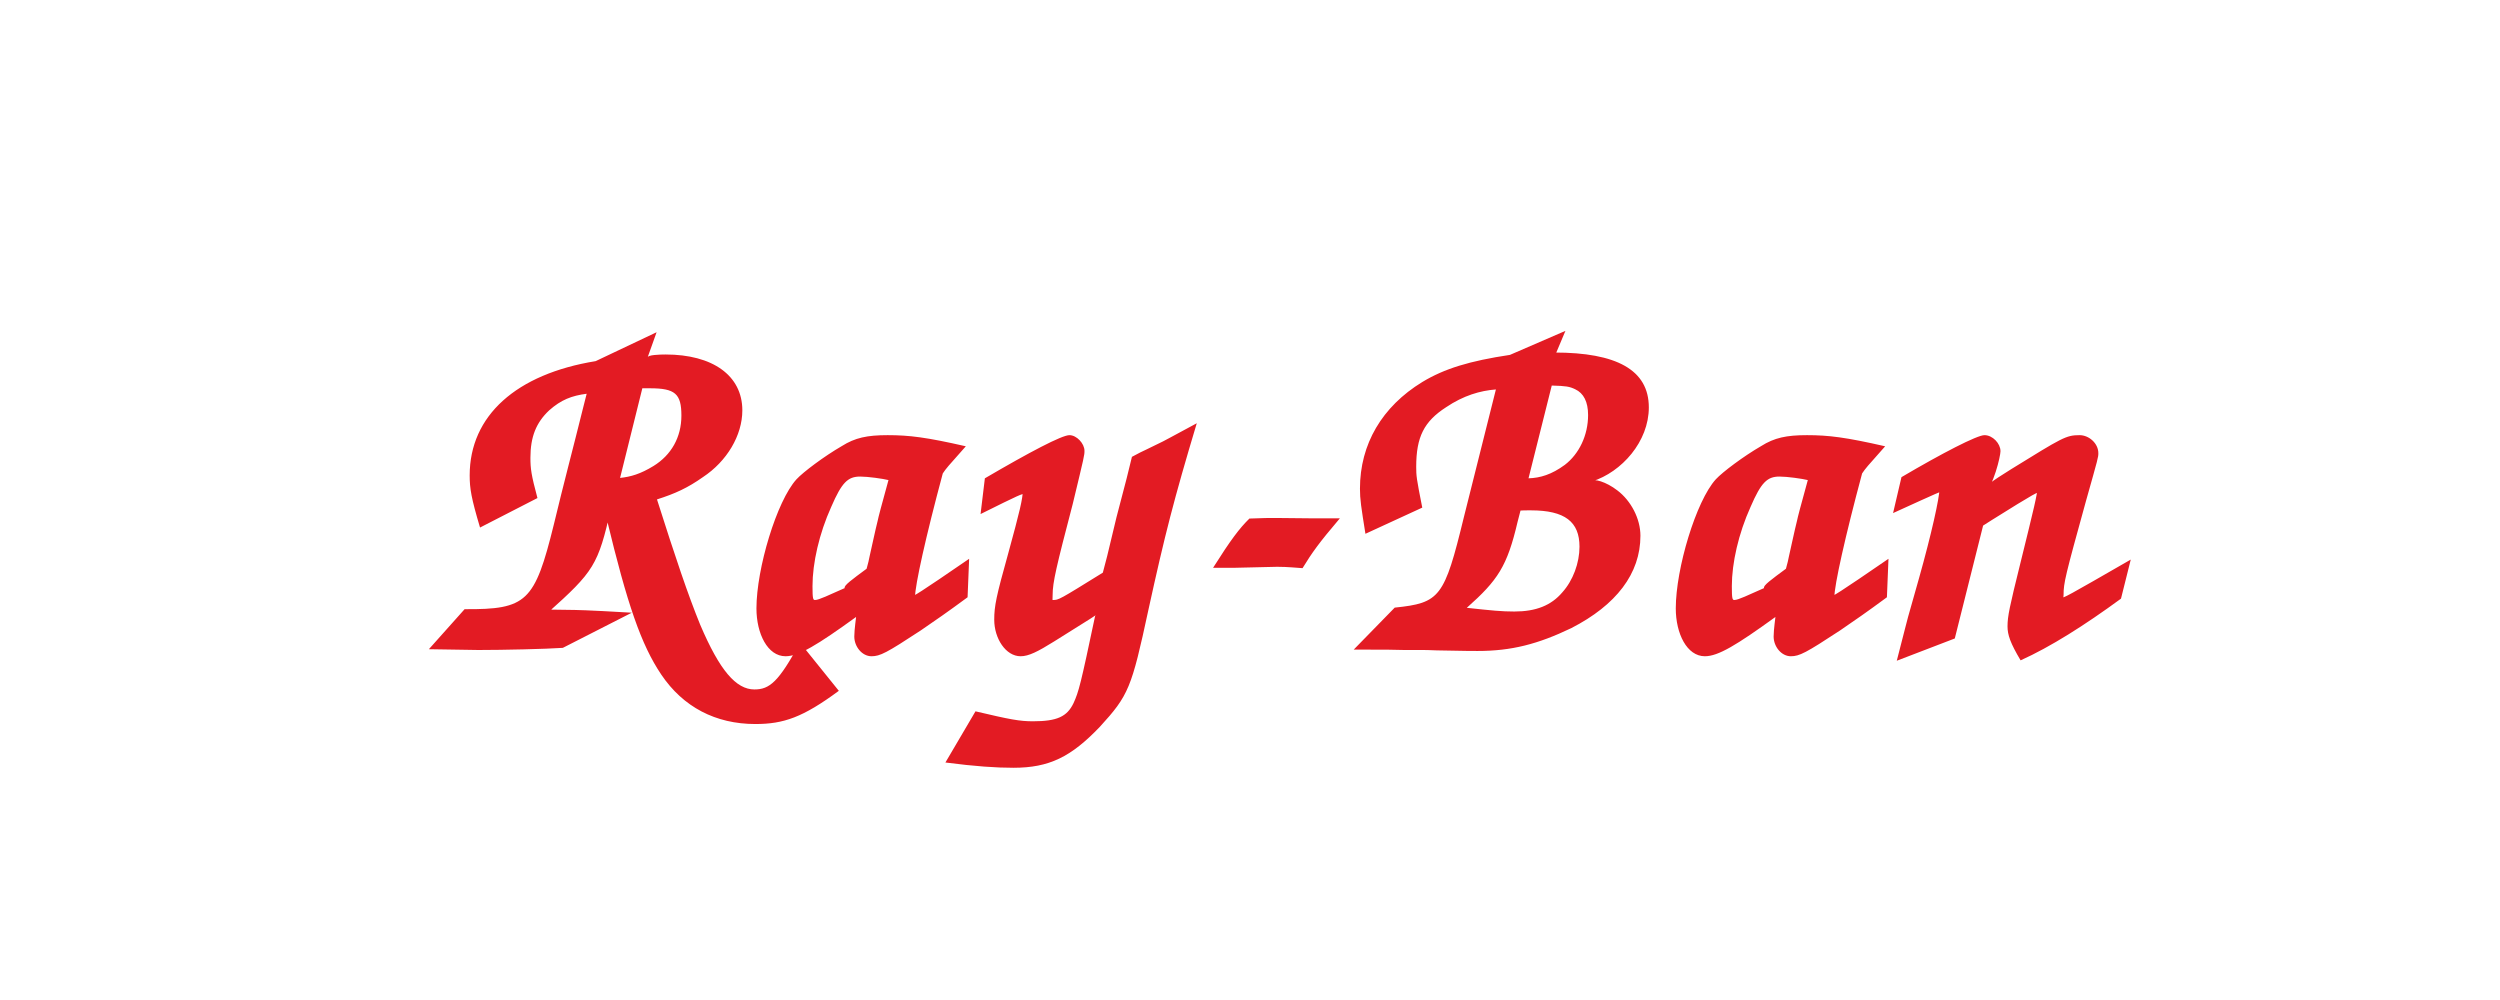
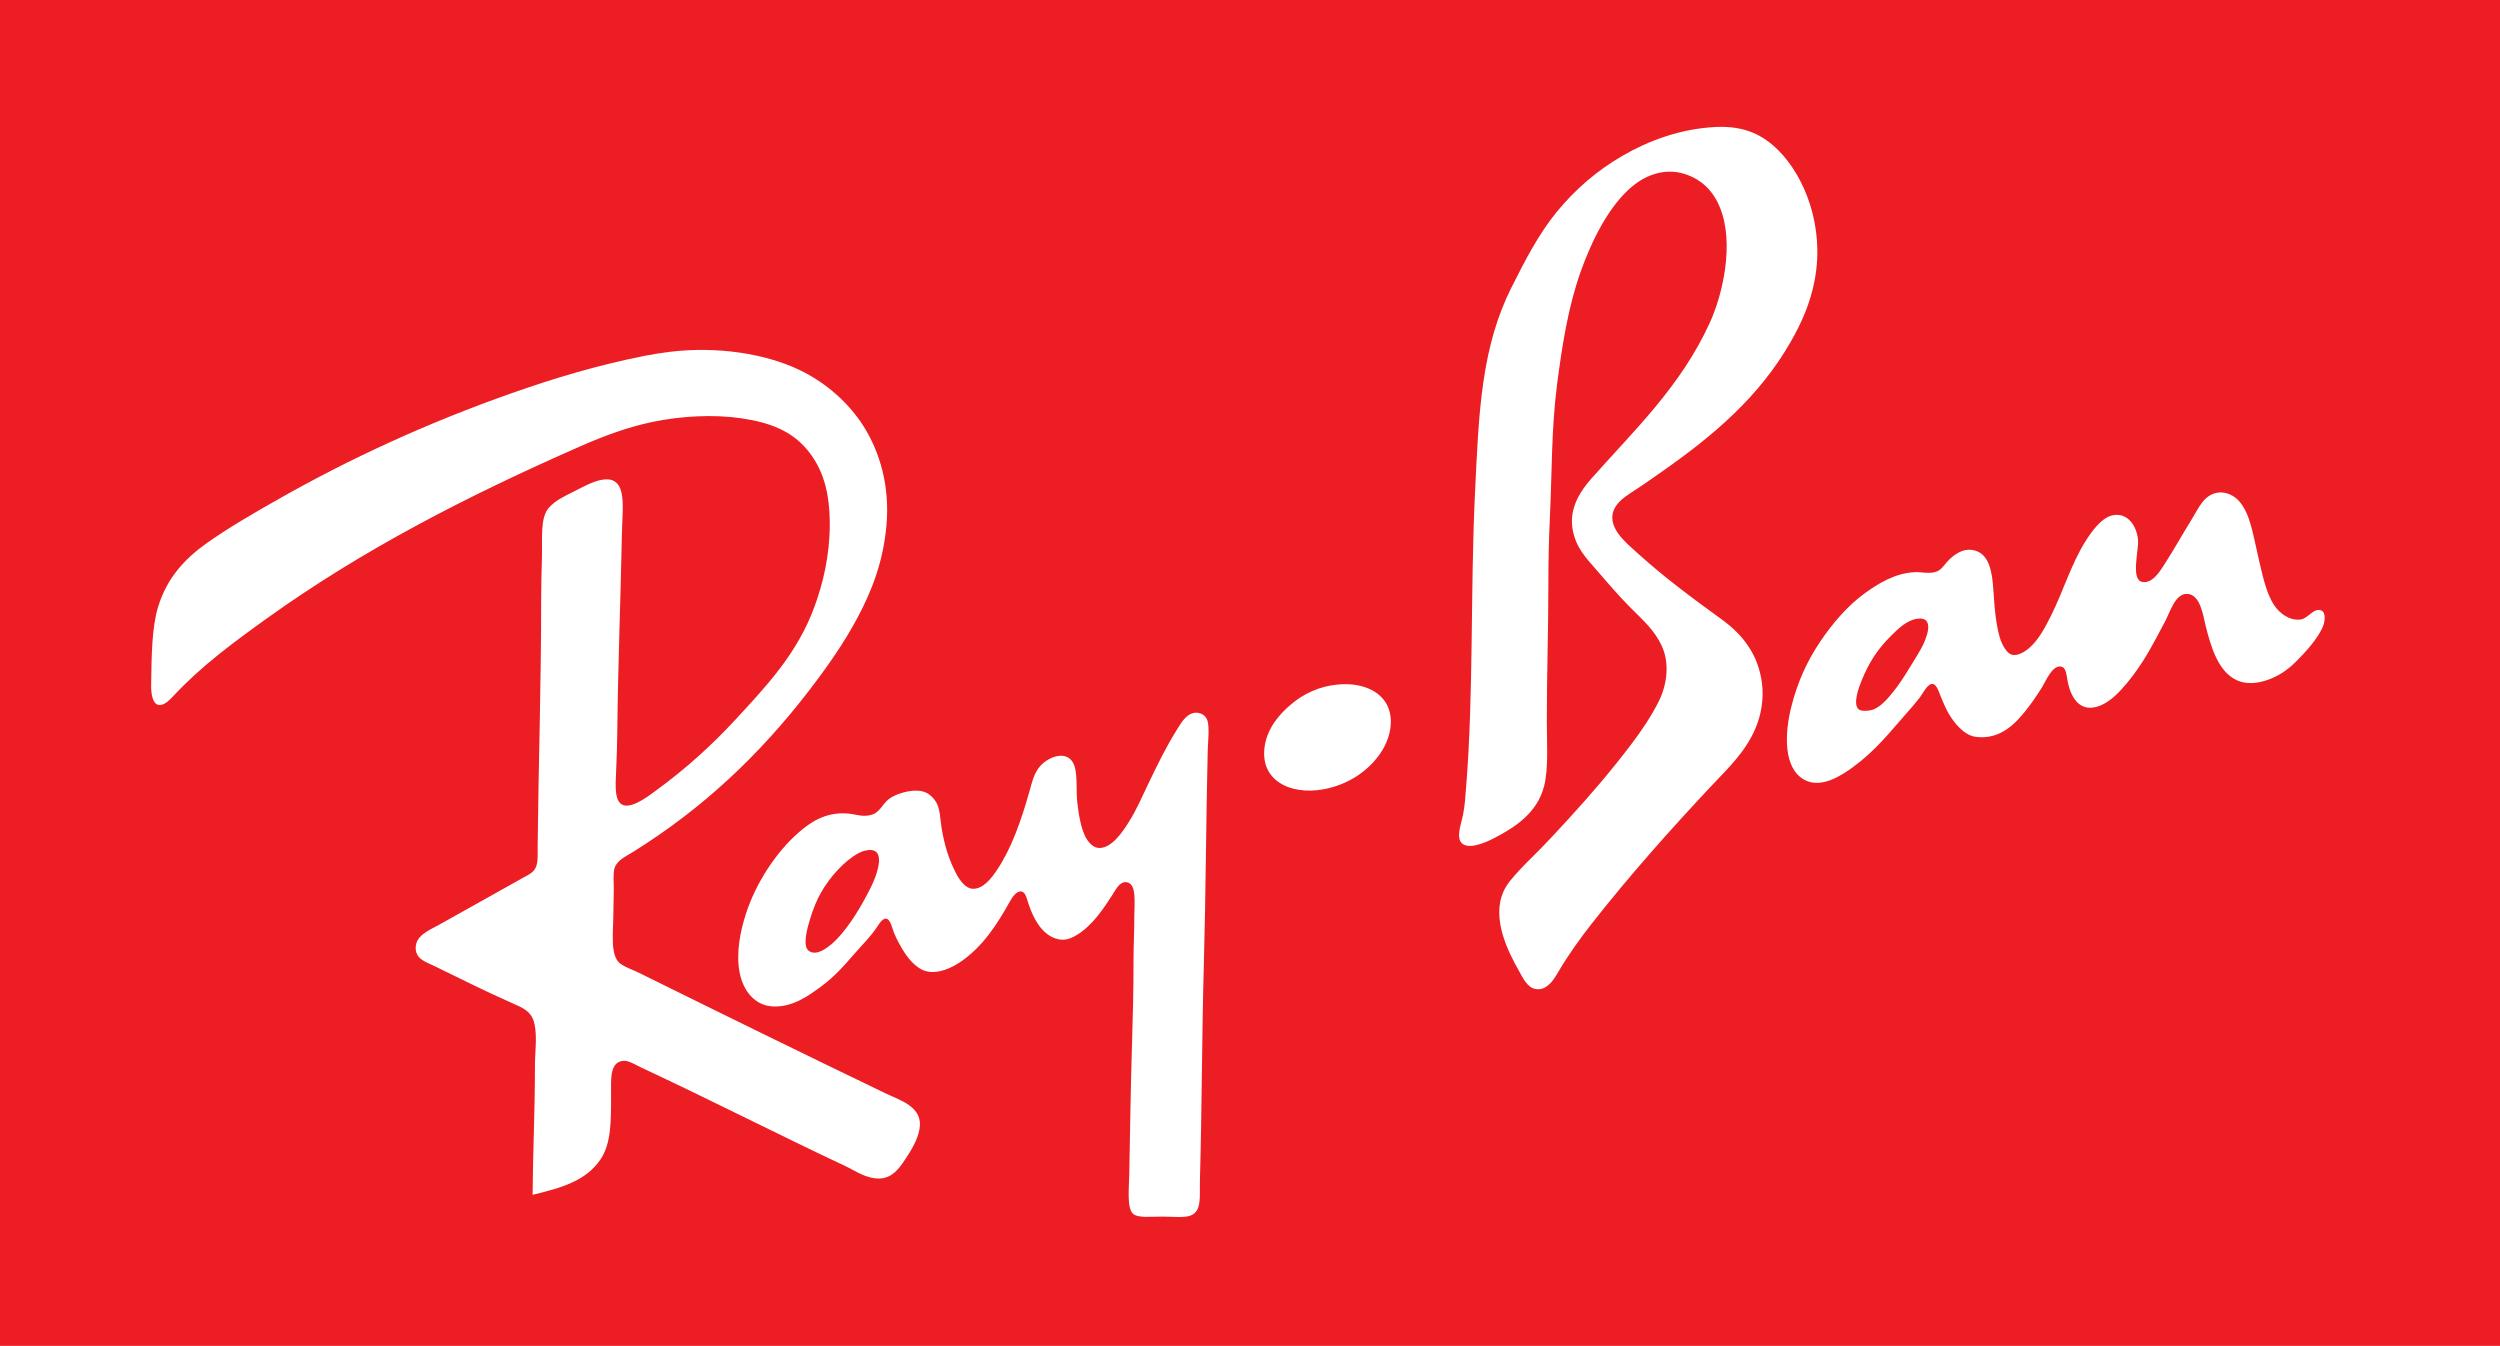
- <svg xmlns="http://www.w3.org/2000/svg" viewBox="0 0 200 80" width="200" height="80" fill="#E31B23">
-   <text x="100" y="52" font-family="'Brush Script MT', 'Lucida Handwriting', cursive, sans-serif" font-size="38" font-weight="bold" letter-spacing="2" text-anchor="middle">Ray-Ban</text>
+ <svg xmlns="http://www.w3.org/2000/svg" version="1.1" id="Layer_1" x="0px" y="0px" width="772.316px" height="415.773px" viewBox="0 0 772.316 415.773" enable-background="new 0 0 772.316 415.773" xml:space="preserve">
+   <path fill="#ED1D24" d="M772.316,415.773H0V0h772.316V415.773z M501.256,48.111c-8.111,4.696-14.756,10.561-20.28,17.28  c-5.597,6.808-9.861,15.093-14.04,23.4c-4.419,8.79-7.065,18.244-8.64,28.92c-1.601,10.872-2.062,22.669-2.64,34.8  c-1.436,30.133-0.379,61.813-2.76,90.96c-0.203,2.479-0.343,5.504-0.963,8.399c-0.479,2.248-1.819,5.957-0.84,7.92  c1.701,3.396,8.271,0.267,10.2-0.722c7.135-3.642,13.638-8.116,15.72-16.198c1.411-5.478,0.842-13.688,0.842-20.399  c0-14.665,0.479-27.882,0.479-42.121c0-6.945,0.154-13.875,0.48-20.76c0.646-13.677,0.453-27.138,2.157-40.44  c1.636-12.741,3.499-24.359,7.32-35.16c3.467-9.796,8.831-20.56,16.08-26.52c3.852-3.167,9.744-5.754,16.08-3.72  c5.332,1.711,8.871,5.336,10.92,10.44c4.495,11.2,0.757,26.873-3.12,35.4c-9.03,19.864-23.413,33.291-36.72,48.36  c-3.173,3.593-6.745,8.856-5.761,15.24c0.948,6.153,4.5,9.455,7.921,13.44c3.031,3.534,6.561,7.641,10.079,11.16  c3.734,3.736,7.372,6.905,9.601,11.76c2.591,5.646,1.467,12.334-0.96,17.161c-2.41,4.793-5.373,9.107-8.28,12.959  c-6.385,8.459-12.878,15.994-19.438,23.16c-3.137,3.424-6.728,7.326-10.32,10.92c-1.619,1.619-3.556,3.502-5.28,5.4  c-1.873,2.062-3.515,3.842-4.56,6.119c-3.92,8.545,1.477,18.922,4.68,24.602c1.087,1.926,2.507,5.148,5.04,5.639  c2.038,0.396,3.27-0.551,4.08-1.199c1.367-1.092,2.312-2.803,3.36-4.561c2.977-5.004,6.503-9.898,9.84-14.16  c11.622-14.84,24.399-29.199,37.08-42.719c5.181-5.525,10.685-10.582,13.8-18.121c1.617-3.91,2.52-8.627,1.92-13.561  c-1.105-9.093-6.141-15.243-12.24-19.679c-9.707-7.062-18.008-13.15-26.76-21.121c-3.084-2.809-9.634-7.992-6.36-13.68  c1.487-2.583,4.496-4.189,7.2-6c2.856-1.913,5.196-3.564,7.8-5.4c15.324-10.801,29.552-22.692,39.36-39.96  c3.102-5.458,5.945-11.568,7.32-19.08c2.988-16.342-3.09-31.648-11.28-39.84c-4.624-4.624-10.306-7.629-19.32-7.2  C519.016,39.757,509.13,43.553,501.256,48.111z M185.416,358.312c3.47-4.992,3.36-12.037,3.36-20.4  c0-4.652-0.468-10.078,4.08-10.199c1.475-0.039,3.45,1.242,5.16,2.039c21.526,10.047,41.741,20.426,63.12,30.48  c3.113,1.465,6.539,3.993,10.68,3.84c3.833-0.146,6.004-3.16,7.8-5.879c1.948-2.951,3.836-5.978,4.44-9.361  c1.235-6.922-5.923-8.869-10.68-11.16c-25.378-12.213-50.667-24.631-75.84-37.08c-2.004-0.99-4.361-1.766-5.88-2.879  c-3.326-2.439-2.16-9.789-2.16-16.199c0-2.307,0.12-4.367,0.12-6.721c0-2.33-0.266-4.918,0.24-6.602  c0.728-2.418,3.37-3.549,5.76-5.039c21.565-13.445,38.981-29.91,54.12-49.562c5.558-7.213,10.855-14.688,15.12-22.68  c4.445-8.331,7.999-17.309,9-28.68c1.069-12.142-2.083-22.548-6.96-30.36c-4.433-7.1-11.449-13.55-20.04-17.64  c-10.469-4.984-25.337-7.342-40.08-5.52c-2.586,0.32-5.049,0.702-7.56,1.2c-14.537,2.882-27.918,6.901-41.04,11.52  c-26.157,9.208-49.995,20.174-72.36,32.88c-7.373,4.189-14.806,8.459-21.72,13.32c-6.813,4.789-12.459,10.744-15.24,19.8  c-1.97,6.416-2.031,15.187-2.16,24.119c-0.037,2.578,0.34,5.953,2.4,6.24c1.666,0.231,3.539-1.776,4.68-3  c8.505-9.118,18.708-16.604,28.68-23.759c29.407-21.102,61.774-37.76,96.84-53.16c7.074-3.107,14.514-5.923,22.44-7.56  c8.684-1.793,18.687-2.357,27.36-1.08c9.062,1.334,15.559,4.055,20.28,9.72c4.813,5.776,6.96,12.975,6.96,23.04  c0,9.631-2.102,18.232-4.68,25.32c-5.377,14.783-15.255,25.024-24.72,35.28c-6.914,7.49-15.086,14.902-23.76,21.24  c-2,1.461-6.796,5.338-9.96,5.039c-3.59-0.338-3.081-6.248-2.88-10.56c0.193-4.151,0.321-8.535,0.36-12.239  c0.216-20.647,1.031-40.98,1.44-61.681c0.083-4.188,0.598-8.856-0.12-12.12c-1.72-7.828-10.213-2.706-14.64-0.48  c-3.262,1.64-5.663,2.703-7.8,5.04c-2.808,3.071-1.983,9.971-2.16,15.6c-0.142,4.515-0.24,9.219-0.24,13.68  c0,25.533-0.812,49.553-1.08,75.121c-0.025,2.341,0.189,4.736-0.48,6.479c-0.703,1.832-2.14,2.388-4.08,3.479  c-8.779,4.951-17.439,9.757-26.16,14.642c-2.679,1.5-6.96,3.119-6.96,6.959c0,3.554,3.144,4.373,5.76,5.641  c8.181,3.961,15.519,7.707,23.64,11.279c3.882,1.709,6.479,2.711,7.32,6.721c0.84,4,0.12,8.636,0.12,12.843  c0,14.078-0.622,26.008-0.72,39.84C173.577,366.933,180.889,364.826,185.416,358.312z M677.296,160.072  c-3.248,5.239-5.56,9.512-8.88,14.64c-1.255,1.938-3.65,5.753-6.72,5.04c-3.475-0.806-0.933-9.869-1.2-12.96  c-0.344-3.936-2.877-8.308-7.44-7.68c-3.708,0.511-6.84,5.021-8.76,8.04c-4.362,6.861-6.99,15.703-10.68,23.041  c-1.92,3.818-3.853,7.52-6.84,10.08c-1.16,0.992-3.183,2.331-5.04,2.039c-1.753-0.274-3.258-3.076-3.96-5.399  c-0.73-2.414-1.164-5.486-1.44-7.92c-0.843-7.421-0.059-16.558-5.64-18.72c-4.112-1.593-7.597,1.504-9.24,3.36  c-1.038,1.17-1.821,2.499-3.36,3c-2.254,0.734-4.497,0.012-6.6,0.12c-6.261,0.321-11.502,3.697-15.36,6.48  c-5.368,3.874-10.104,9.423-13.92,15.121c-3.899,5.826-6.929,12.298-8.88,20.16c-2.04,8.219-2.404,18.715,3.96,22.319  c5.3,3.002,11.727-1.358,15.12-3.84c7.102-5.188,11.128-10.521,16.8-16.92c1.199-1.354,2.505-2.839,3.84-4.562  c1.01-1.303,2.425-4.479,4.08-4.201c1.311,0.219,2.034,3.027,2.643,4.439c0.807,1.879,1.473,3.453,2.278,4.801  c1.682,2.811,4.684,6.604,8.279,7.08c7.531,0.996,12.309-4.074,15.602-8.279c1.69-2.162,3.261-4.385,4.921-7.08  c1.178-1.916,3.084-6.696,5.76-6.359c1.692,0.213,1.701,2.376,2.16,4.68c1.081,5.428,4.144,9.871,10.199,7.32  c3.097-1.307,5.812-4.125,8.158-6.961c5.026-6.072,7.808-11.642,11.643-18.84c1.596-2.996,3.154-8.506,6.6-8.64  c4.354-0.169,5.19,6.598,6,9.839c1.694,6.785,3.962,14.379,9.84,16.92c3.628,1.567,7.781,0.53,10.683-0.72  c3.281-1.418,5.572-3.295,7.56-5.281c2.667-2.666,6.933-7.307,8.28-11.039c0.423-1.171,0.963-4.146-0.84-4.68  c-2.264-0.671-3.954,2.627-6.24,2.879c-3.581,0.396-6.528-2.099-8.04-4.319c-2.71-3.979-3.88-10.292-5.28-16.32  c-1.393-5.997-2.247-12.091-5.64-15.96c-1.375-1.567-3.816-2.89-6.24-2.64C680.934,152.619,679.316,156.812,677.296,160.072z   M592.216,191.151c5.938-0.884,2.771,6.482,1.32,9.121c-1.401,2.549-2.895,4.813-4.2,6.959c-1.507,2.474-2.989,4.653-4.56,6.601  c-1.529,1.896-3.56,4.312-5.88,5.279c-1.175,0.49-3.678,0.725-4.562,0.121c-2.104-1.437-0.136-6.777,0.72-8.881  c2.414-5.936,5.022-9.822,9.12-13.919C586.287,194.321,589.043,191.625,592.216,191.151z M398.896,217.55  c-3.521,2.939-7.242,7.168-8.16,12.722c-1.791,10.809,7.869,15.451,18.119,13.561c7.76-1.432,13.854-5.721,17.521-11.039  c1.796-2.604,3.627-6.646,3.24-11.041c-0.649-7.369-7.672-10.957-15.841-10.318C407.415,211.927,402.669,214.402,398.896,217.55z   M363.616,225.352c-3.439,5.491-6.2,11.155-9,17.039c-1.794,3.77-3.52,7.776-5.88,11.521c-1.615,2.562-5.228,8.324-9.36,8.041  c-1.95-0.137-3.437-2.197-4.08-3.48c-1.362-2.717-2.12-7.014-2.52-10.801c-0.389-3.682,0.265-9.414-1.32-12.119  c-1.917-3.271-6.082-2.168-8.64-0.238c-3.191,2.404-3.747,5.463-4.92,9.601c-2.411,8.5-5.384,17.078-9.84,23.76  c-1.625,2.437-4.342,6.127-7.68,5.88c-2.024-0.148-3.779-2.408-4.92-4.56c-2.319-4.373-3.725-9.019-4.56-14.16  c-0.48-2.959-0.464-5.719-1.56-7.801c-0.648-1.229-1.965-2.563-3.12-3.119c-3.423-1.647-8.71,0.112-10.92,1.438  c-2.456,1.476-3.198,4.234-5.52,5.16c-3.075,1.228-5.321-0.109-8.52-0.24c-6.515-0.268-10.926,2.742-14.64,6  c-6.9,6.052-13.124,15.513-16.2,25.08c-1.612,5.015-3.138,11.854-1.92,18.119c1.109,5.707,4.75,10.158,10.2,10.439  c6.081,0.313,10.91-3.188,14.76-6c4.304-3.146,7.071-6.322,10.44-10.199c2.285-2.631,5.054-5.312,7.08-8.398  c0.482-0.735,1.636-2.639,2.76-2.521c1.383,0.145,1.831,2.9,2.52,4.561c0.718,1.729,1.647,3.404,2.4,4.681  c1.586,2.686,4.131,6.053,7.32,6.961c3.796,1.08,8.184-1.086,10.8-2.882c6.692-4.588,11.065-11.204,15.12-18.479  c0.778-1.396,2.066-3.42,3.6-3.239c1.397,0.166,1.77,2.44,2.28,3.961c1.505,4.481,4.007,9.098,8.28,10.561  c2.731,0.936,4.809,0.002,6.6-1.08c4.673-2.824,8.083-7.834,11.04-12.479c1.015-1.595,2.17-3.908,4.08-3.842  c3.535,0.125,2.641,6.477,2.64,10.562c0,4.602-0.24,9.131-0.24,13.318c0,9.204-0.182,17.129-0.48,26.641  c-0.406,12.975-0.578,26.592-0.84,39.84c-0.082,4.127-0.778,10.42,1.2,12.121c1.546,1.328,5.435,0.84,9,0.84  c2.956,0,6.593,0.4,8.52-0.24c3.835-1.272,2.972-5.957,3.12-11.278c0.618-22.214,0.59-44.33,1.2-66.24  c0.632-22.701,0.66-43.697,1.2-66.24c0.053-2.221,0.623-7.313-0.12-9.358c-0.657-1.812-2.546-2.494-3.96-2.279  C366.422,220.585,364.947,223.225,363.616,225.352z M267.856,262.671c6.642-1.065,2.583,8.649,1.2,11.399  c-2.846,5.66-6.351,11.697-10.56,16.08c-1.567,1.631-5.924,5.621-8.64,3.601c-2.07-1.541-0.385-7.278,0.36-9.722  c1.037-3.396,2.184-6.143,3.48-8.399c2.725-4.746,7.231-9.805,11.64-12.119C266.066,263.128,266.959,262.814,267.856,262.671z" />
</svg>
